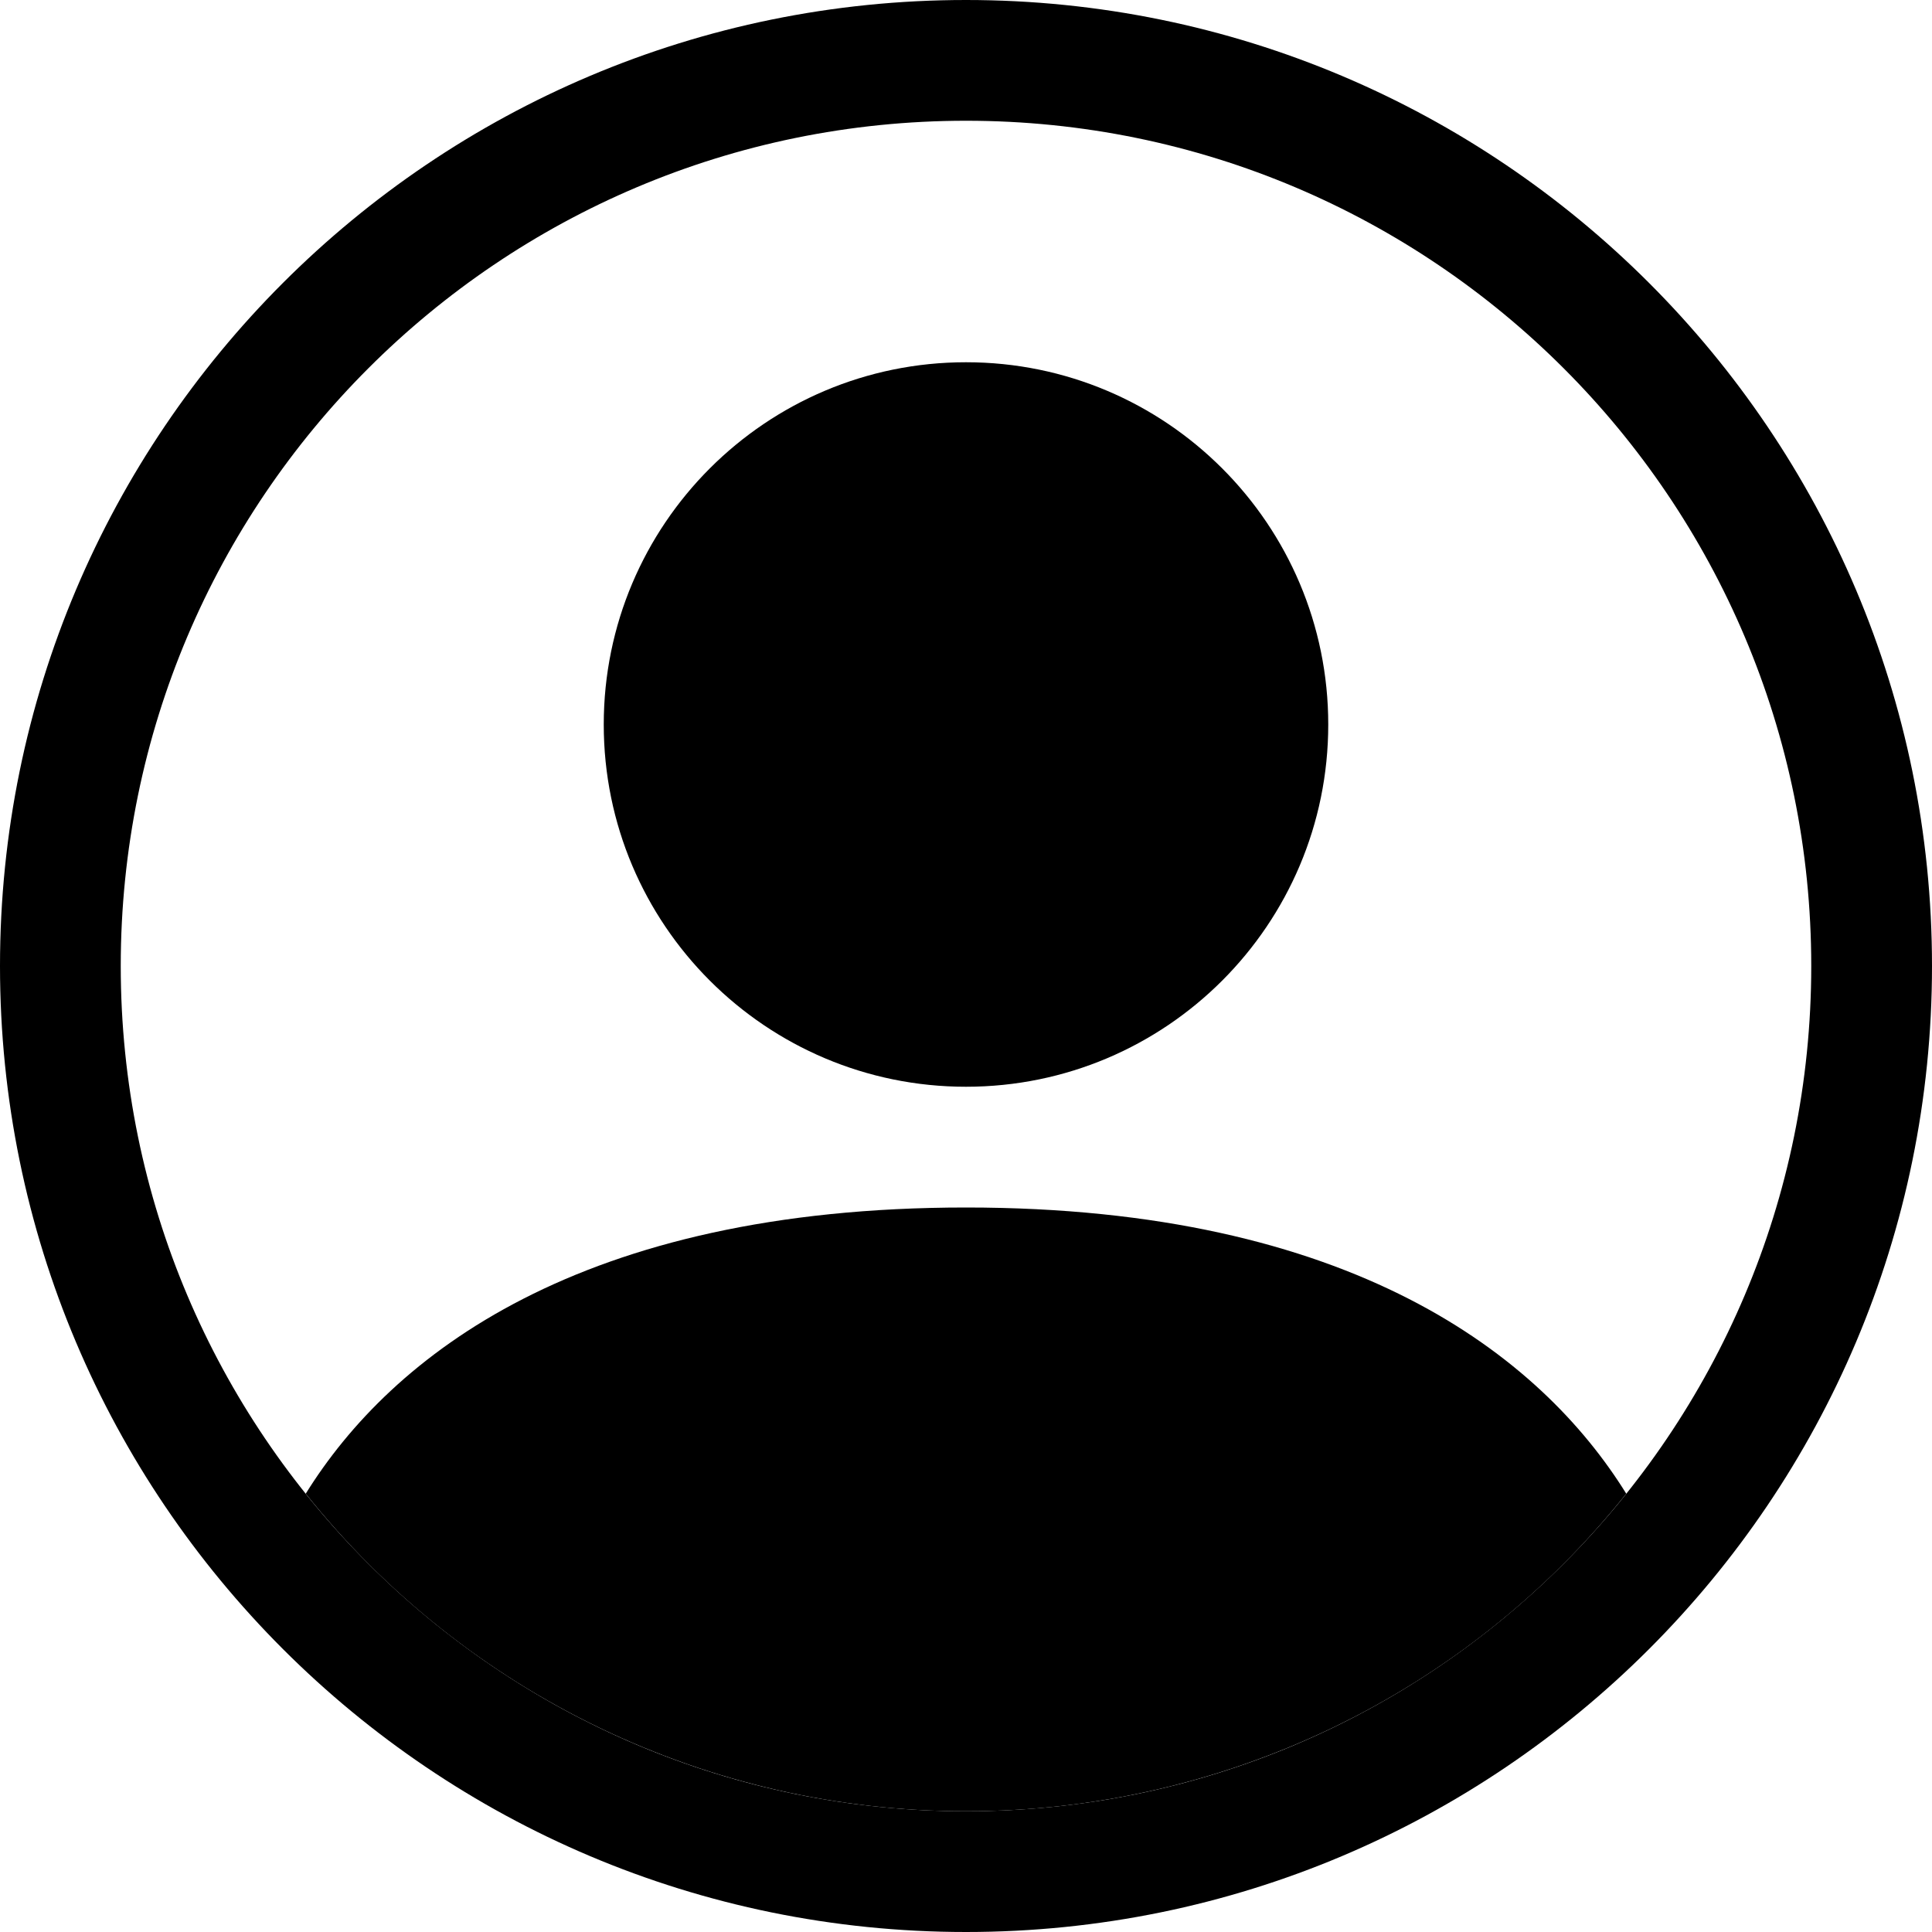
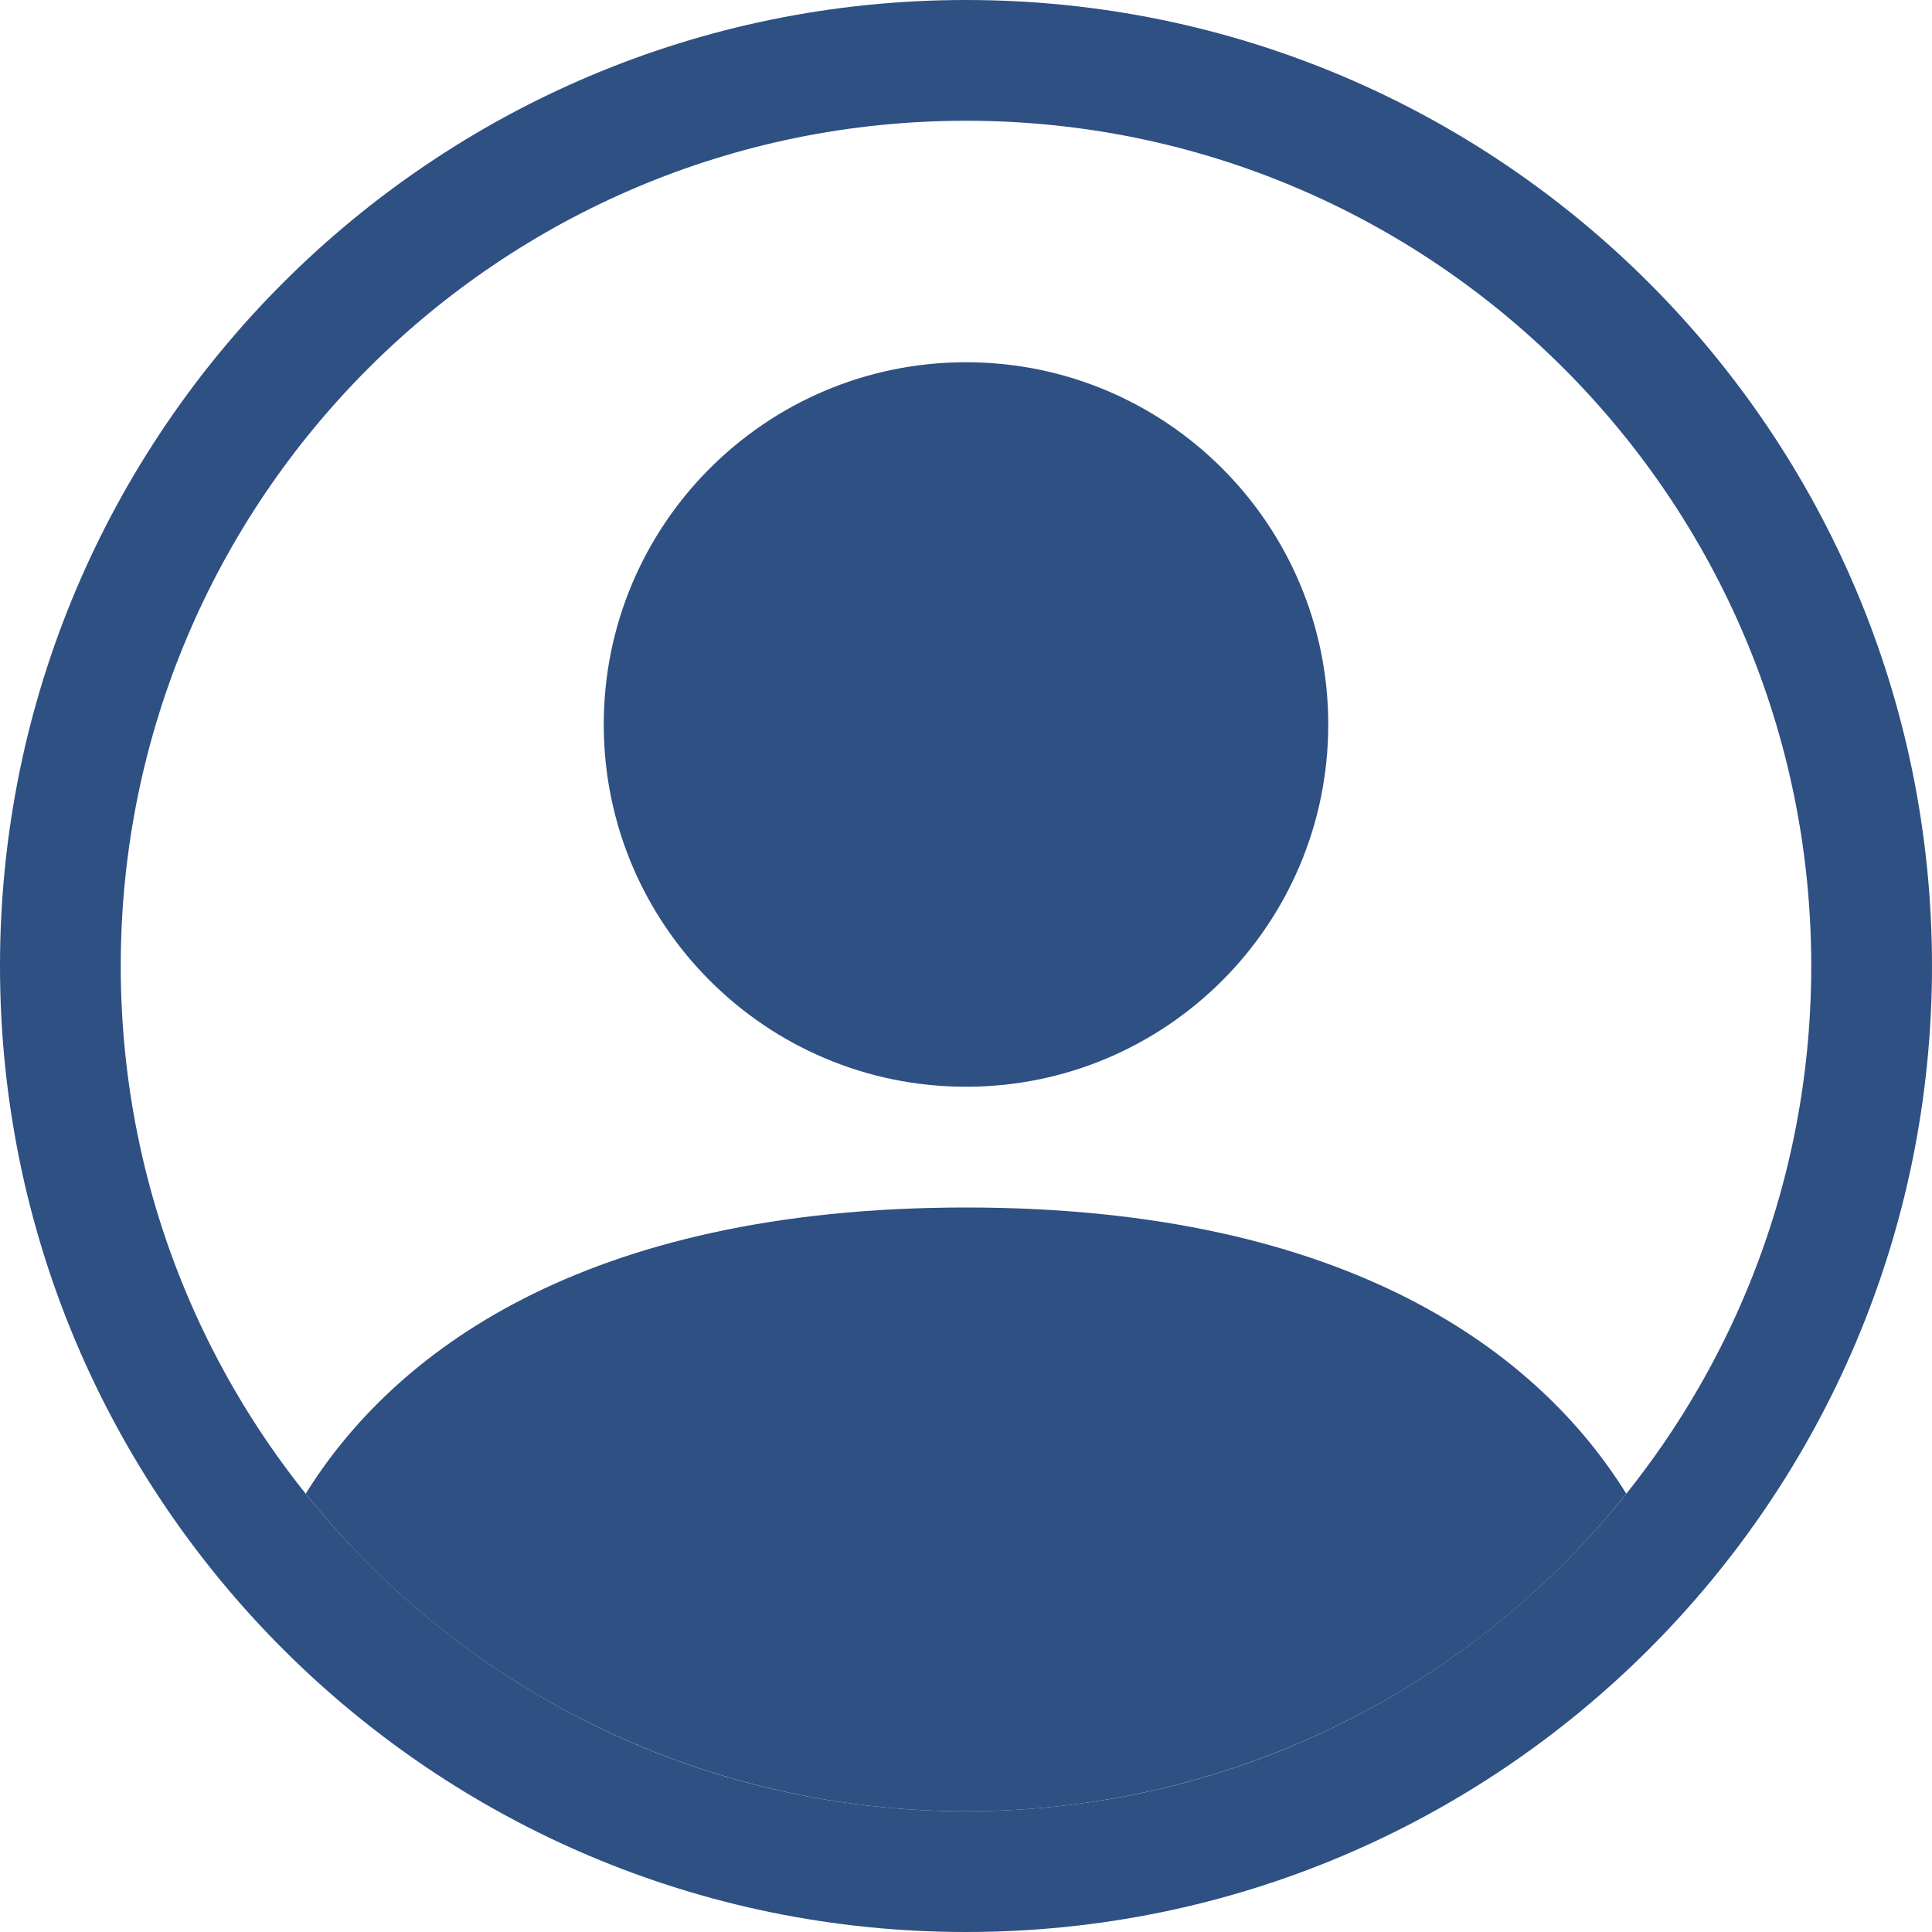
<svg xmlns="http://www.w3.org/2000/svg" width="1em" height="1em" fill="currentColor" class="bi bi-person-circle" viewBox="0 0 16 16">
-   <path d="M13.468 12.37C12.758 11.226 11.195 10 8 10s-4.757 1.225-5.468 2.37A6.987 6.987 0 0 0 8 15a6.987 6.987 0 0 0 5.468-2.63z" />
-   <path fill-rule="evenodd" d="M8 9a3 3 0 1 0 0-6 3 3 0 0 0 0 6z" />
-   <path fill-rule="evenodd" d="M8 1a7 7 0 1 0 0 14A7 7 0 0 0 8 1zM0 8a8 8 0 1 1 16 0A8 8 0 0 1 0 8z" />
+   <path fill="#2E5083" d="M13.468 12.37C12.758 11.226 11.195 10 8 10s-4.757 1.225-5.468 2.37A6.987 6.987 0 0 0 8 15a6.987 6.987 0 0 0 5.468-2.63z" />
+   <path fill="#2E5083" d="M8 9a3 3 0 1 0 0-6 3 3 0 0 0 0 6z" />
+   <path fill="#2E5083" d="M8 1a7 7 0 1 0 0 14A7 7 0 0 0 8 1zM0 8a8 8 0 1 1 16 0A8 8 0 0 1 0 8z" />
</svg>
